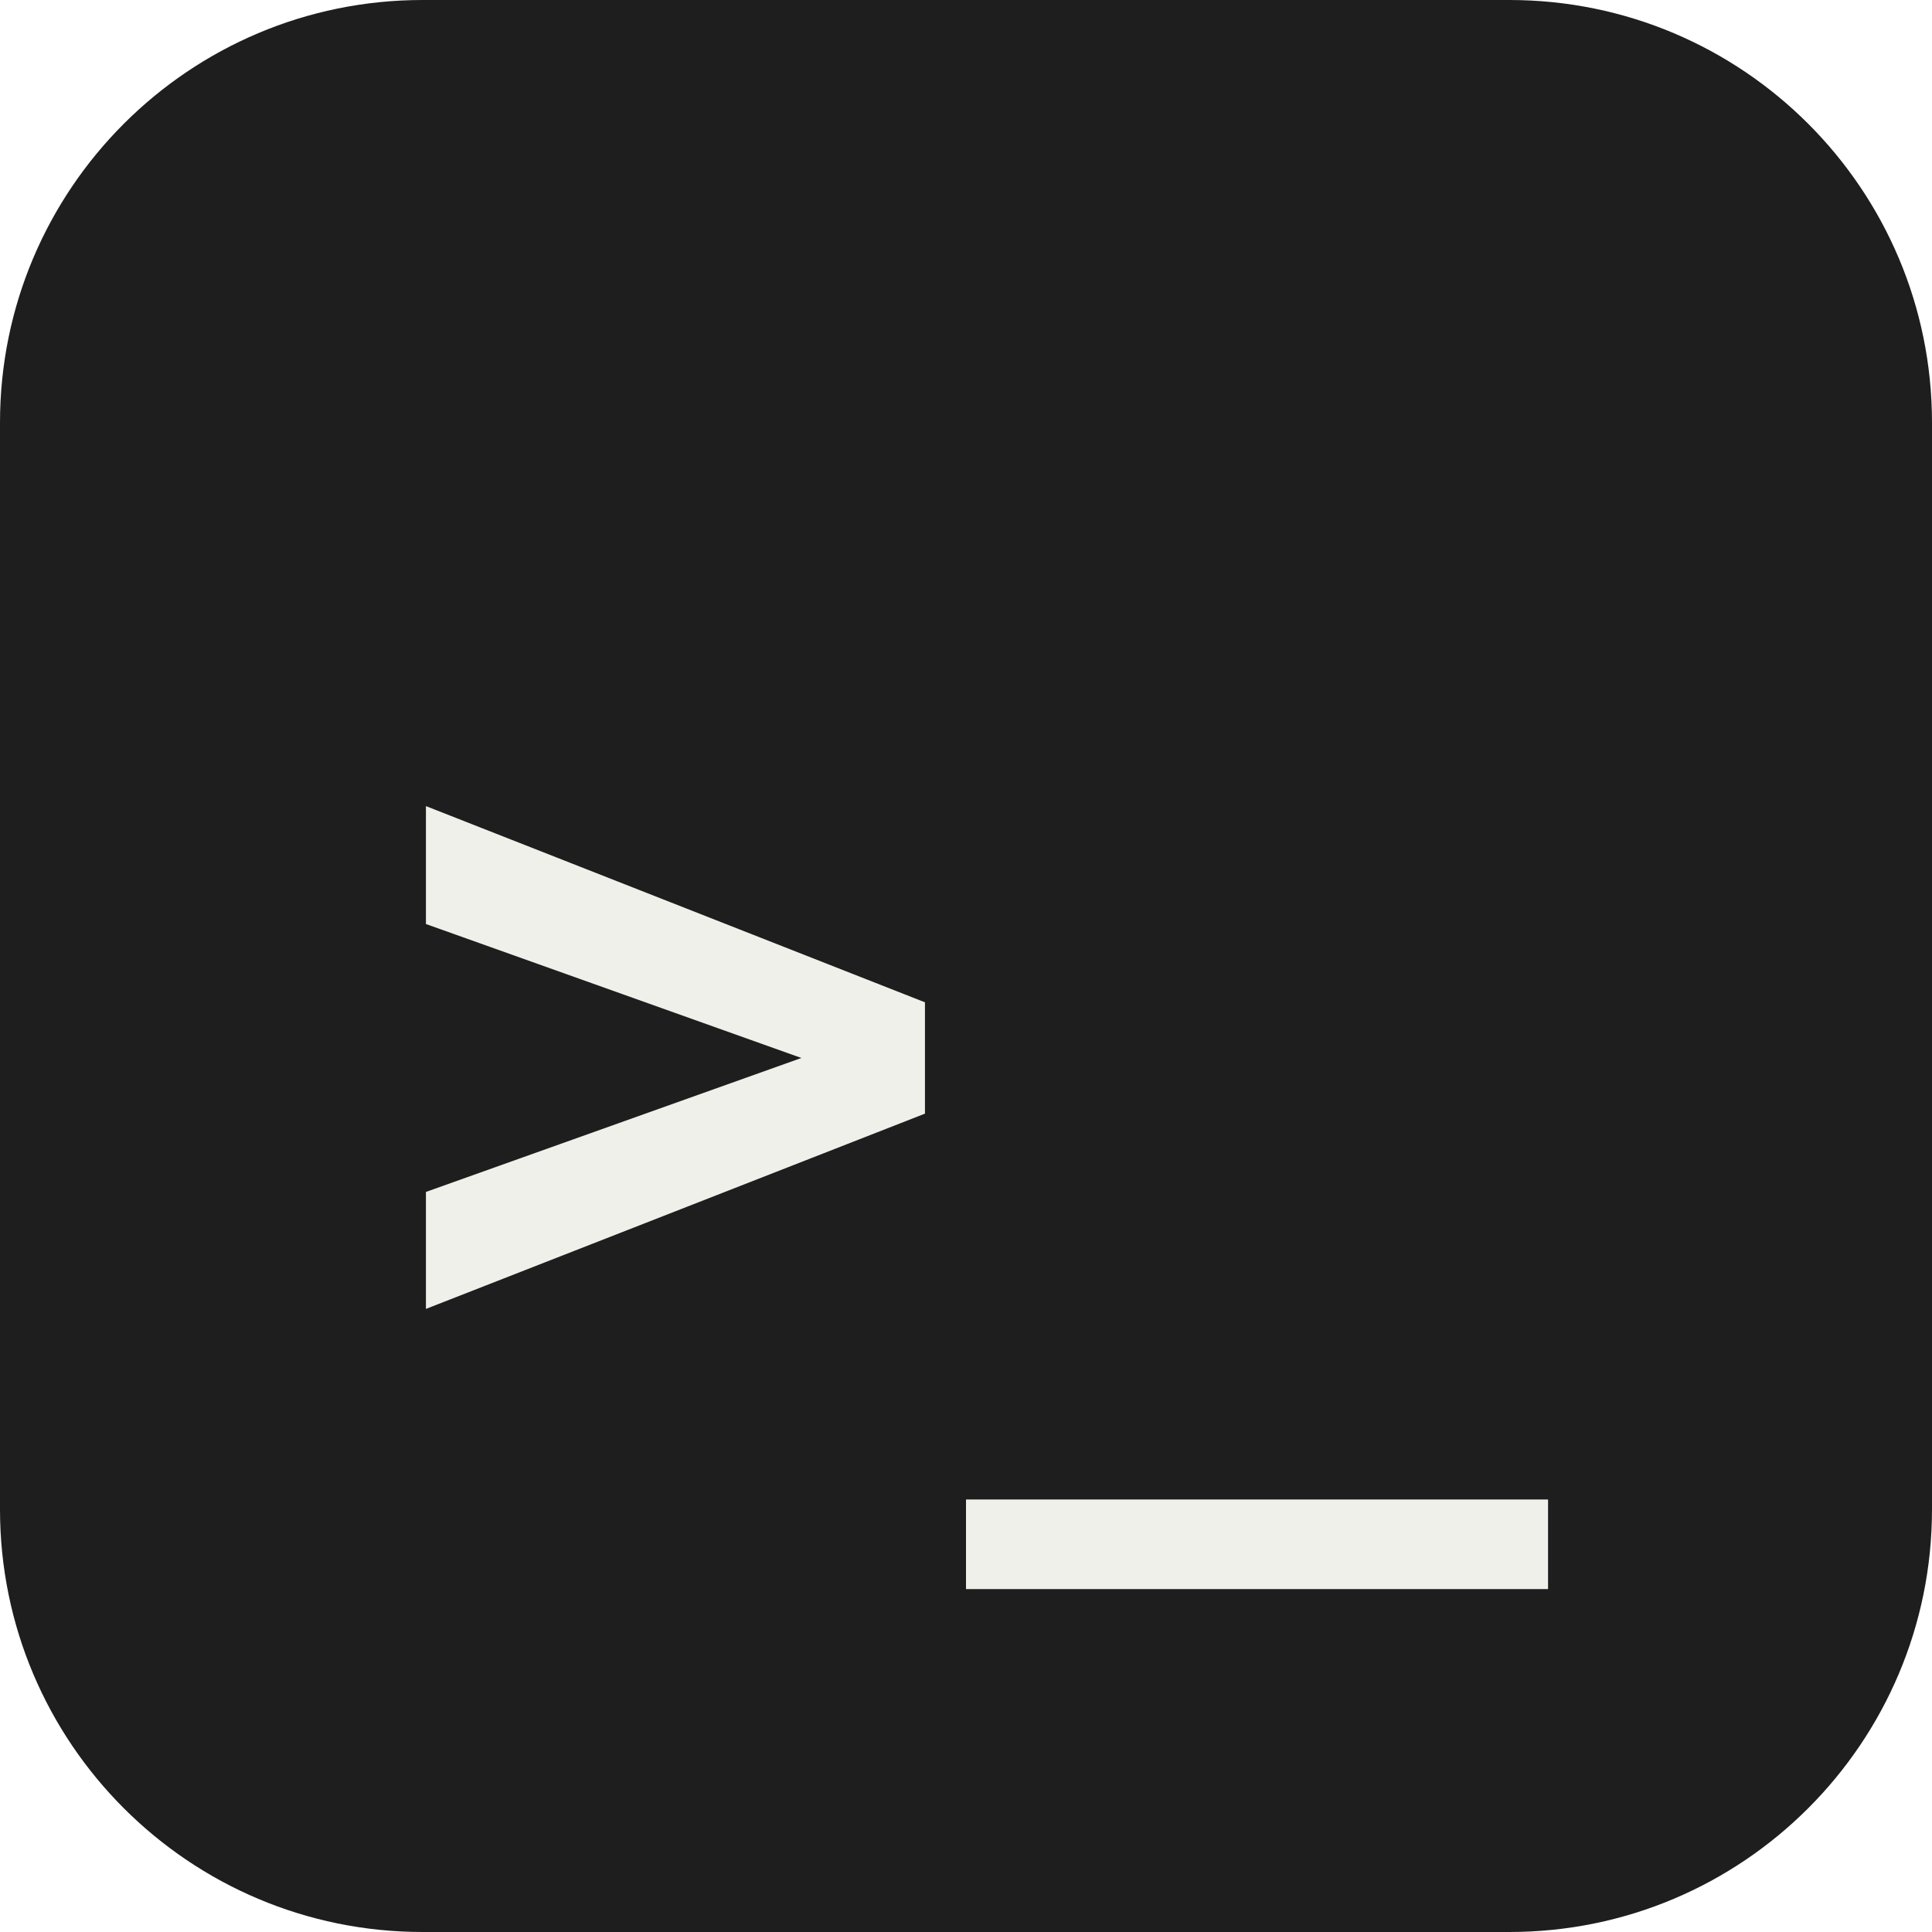
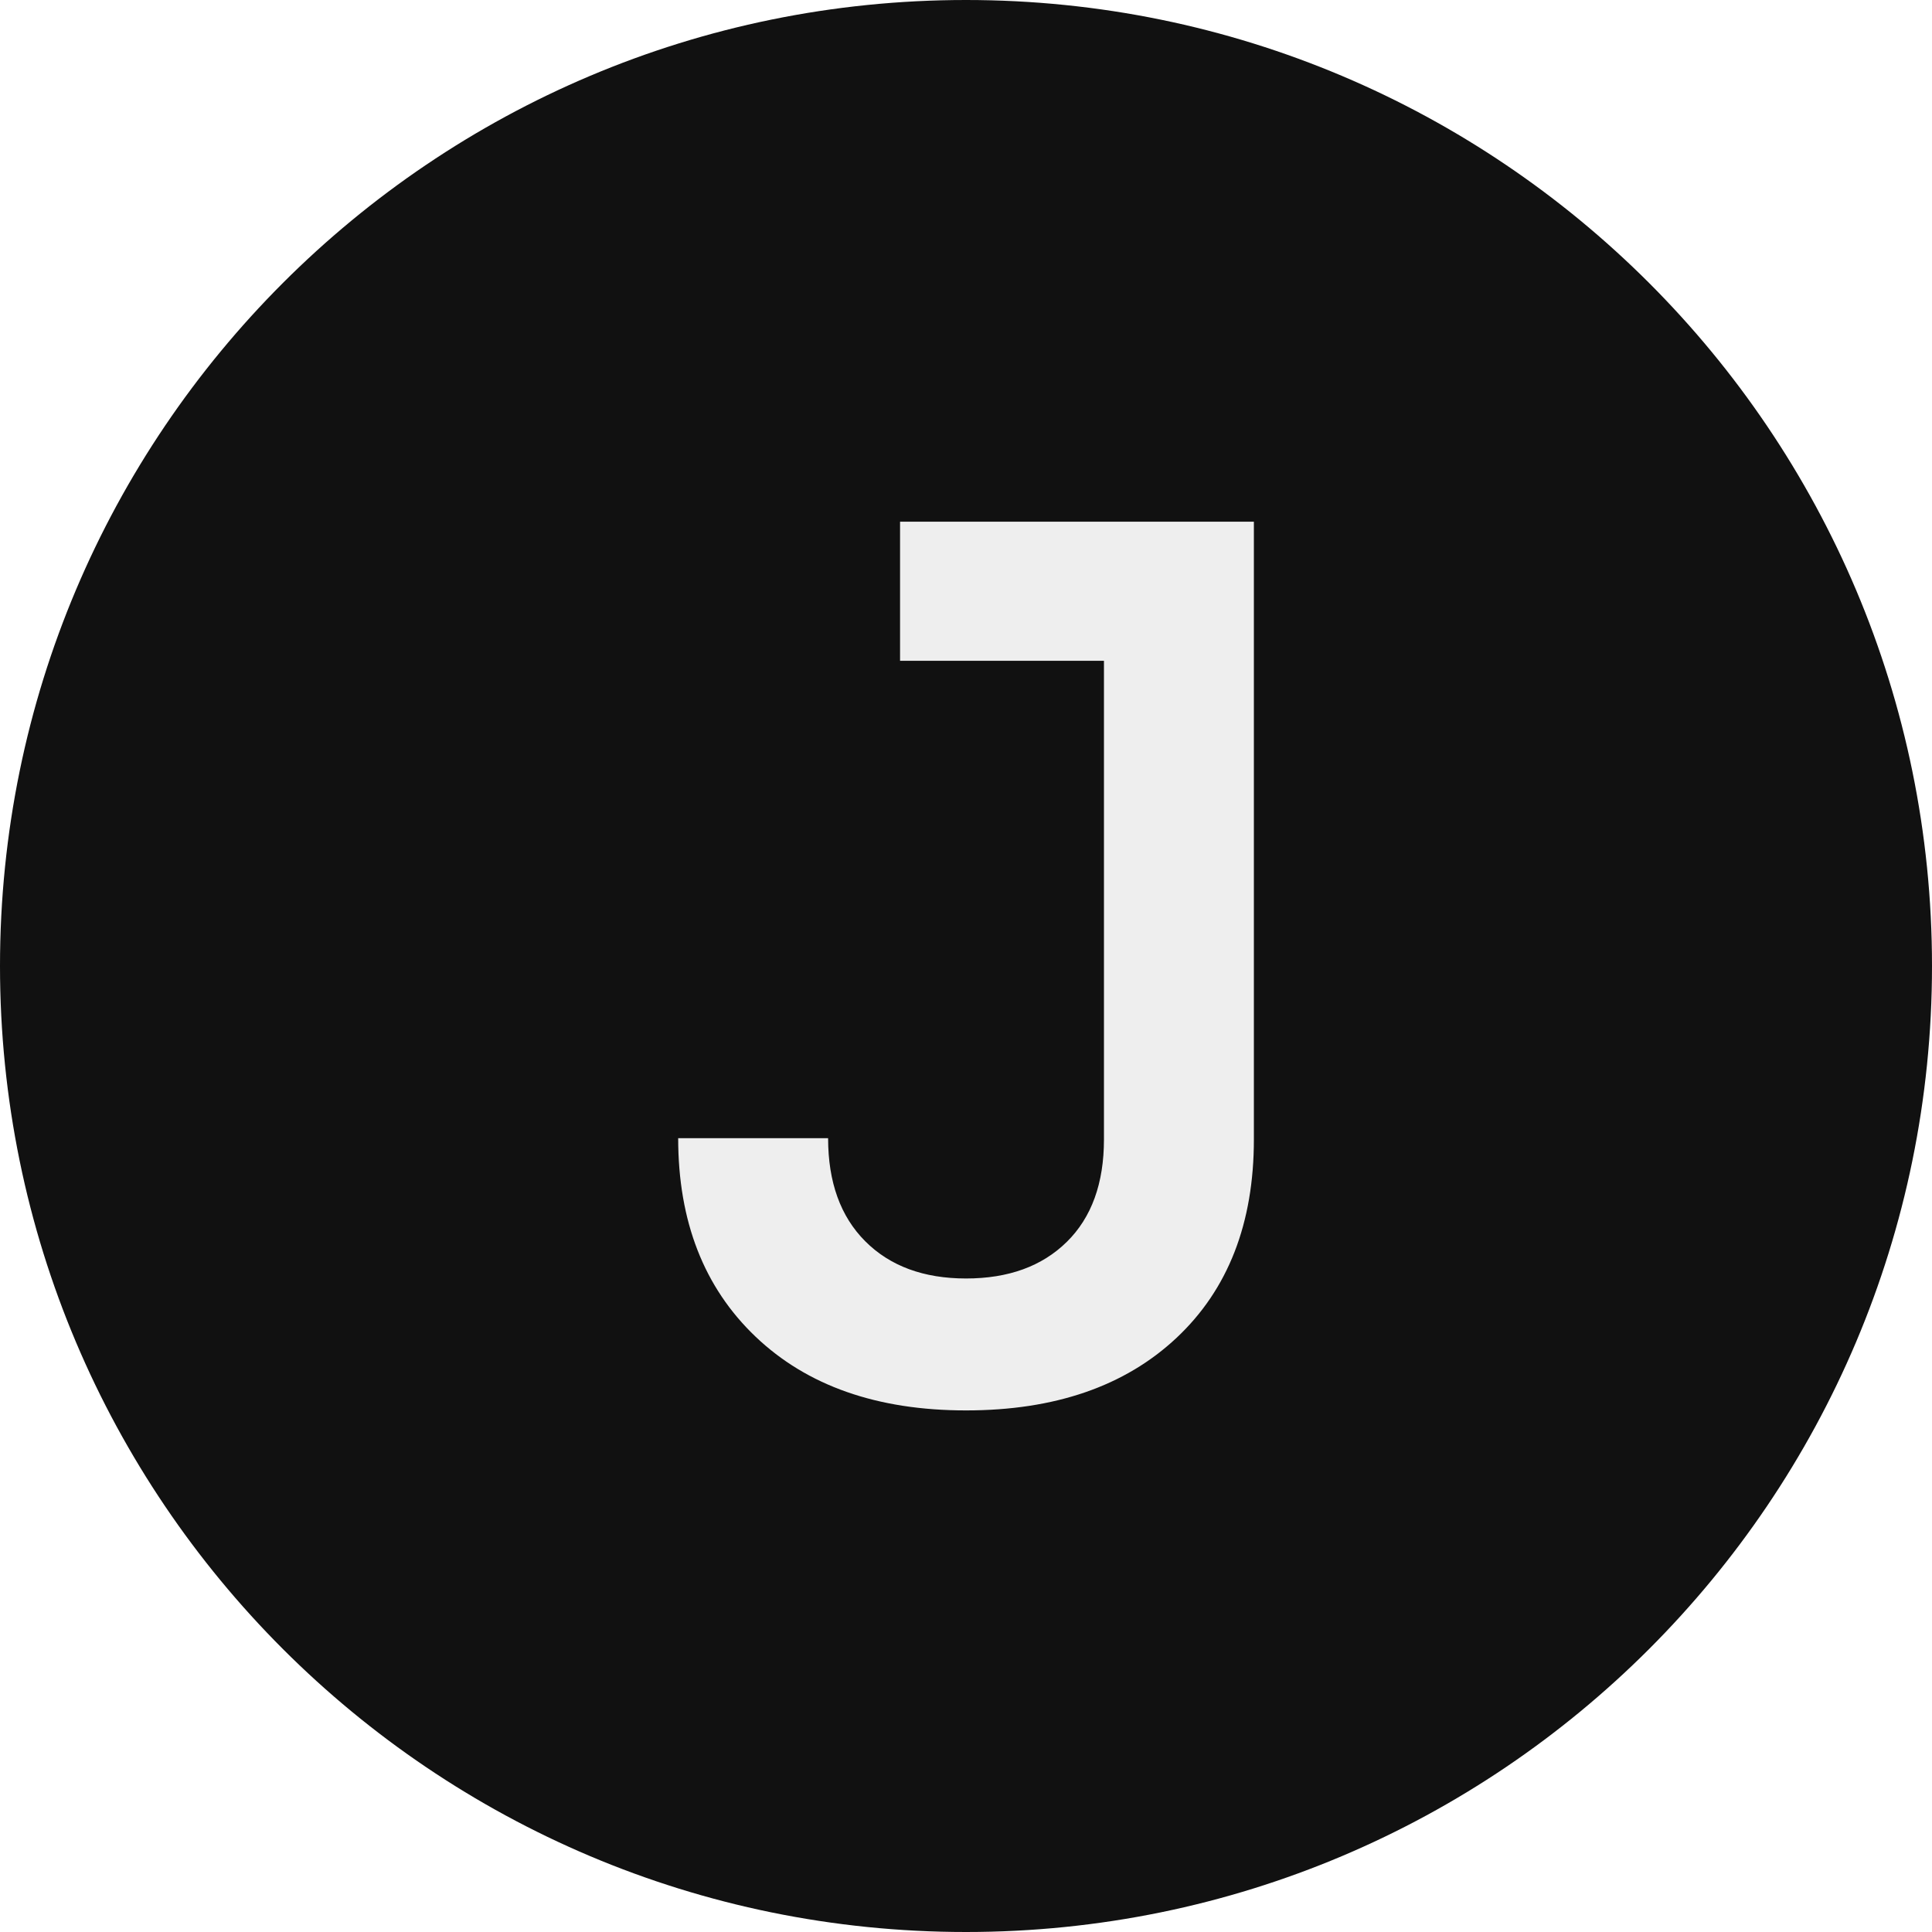
- <svg xmlns="http://www.w3.org/2000/svg" viewBox="0 0 32 32">
-   <rect width="32" height="32" rx="7" fill="#1e1e1e" />
-   <text x="16" y="17" text-anchor="middle" dominant-baseline="central" font-family="DejaVu Sans Mono, ui-monospace, monospace" font-weight="700" font-size="16" fill="#f0f0eb">&gt;_</text>
+ <svg xmlns="http://www.w3.org/2000/svg" viewBox="0 0 100 100" width="100" height="100">
+   <circle cx="50" cy="50" r="50" fill="#111111" />
+   <g transform="translate(33.24 72.32) scale(0.06208 -0.06208)">
+     <path fill="#eeeeee" d="M270 -11Q159 -11 94.5 50.5Q30 112 30 216H155Q155 161 186.0 130.0Q217 99 270 99Q323 99 354.0 129.5Q385 160 385 215V614H215V730H510V215Q510 110 445.5 49.5Q381 -11 270 -11Z" />
+   </g>
</svg>
